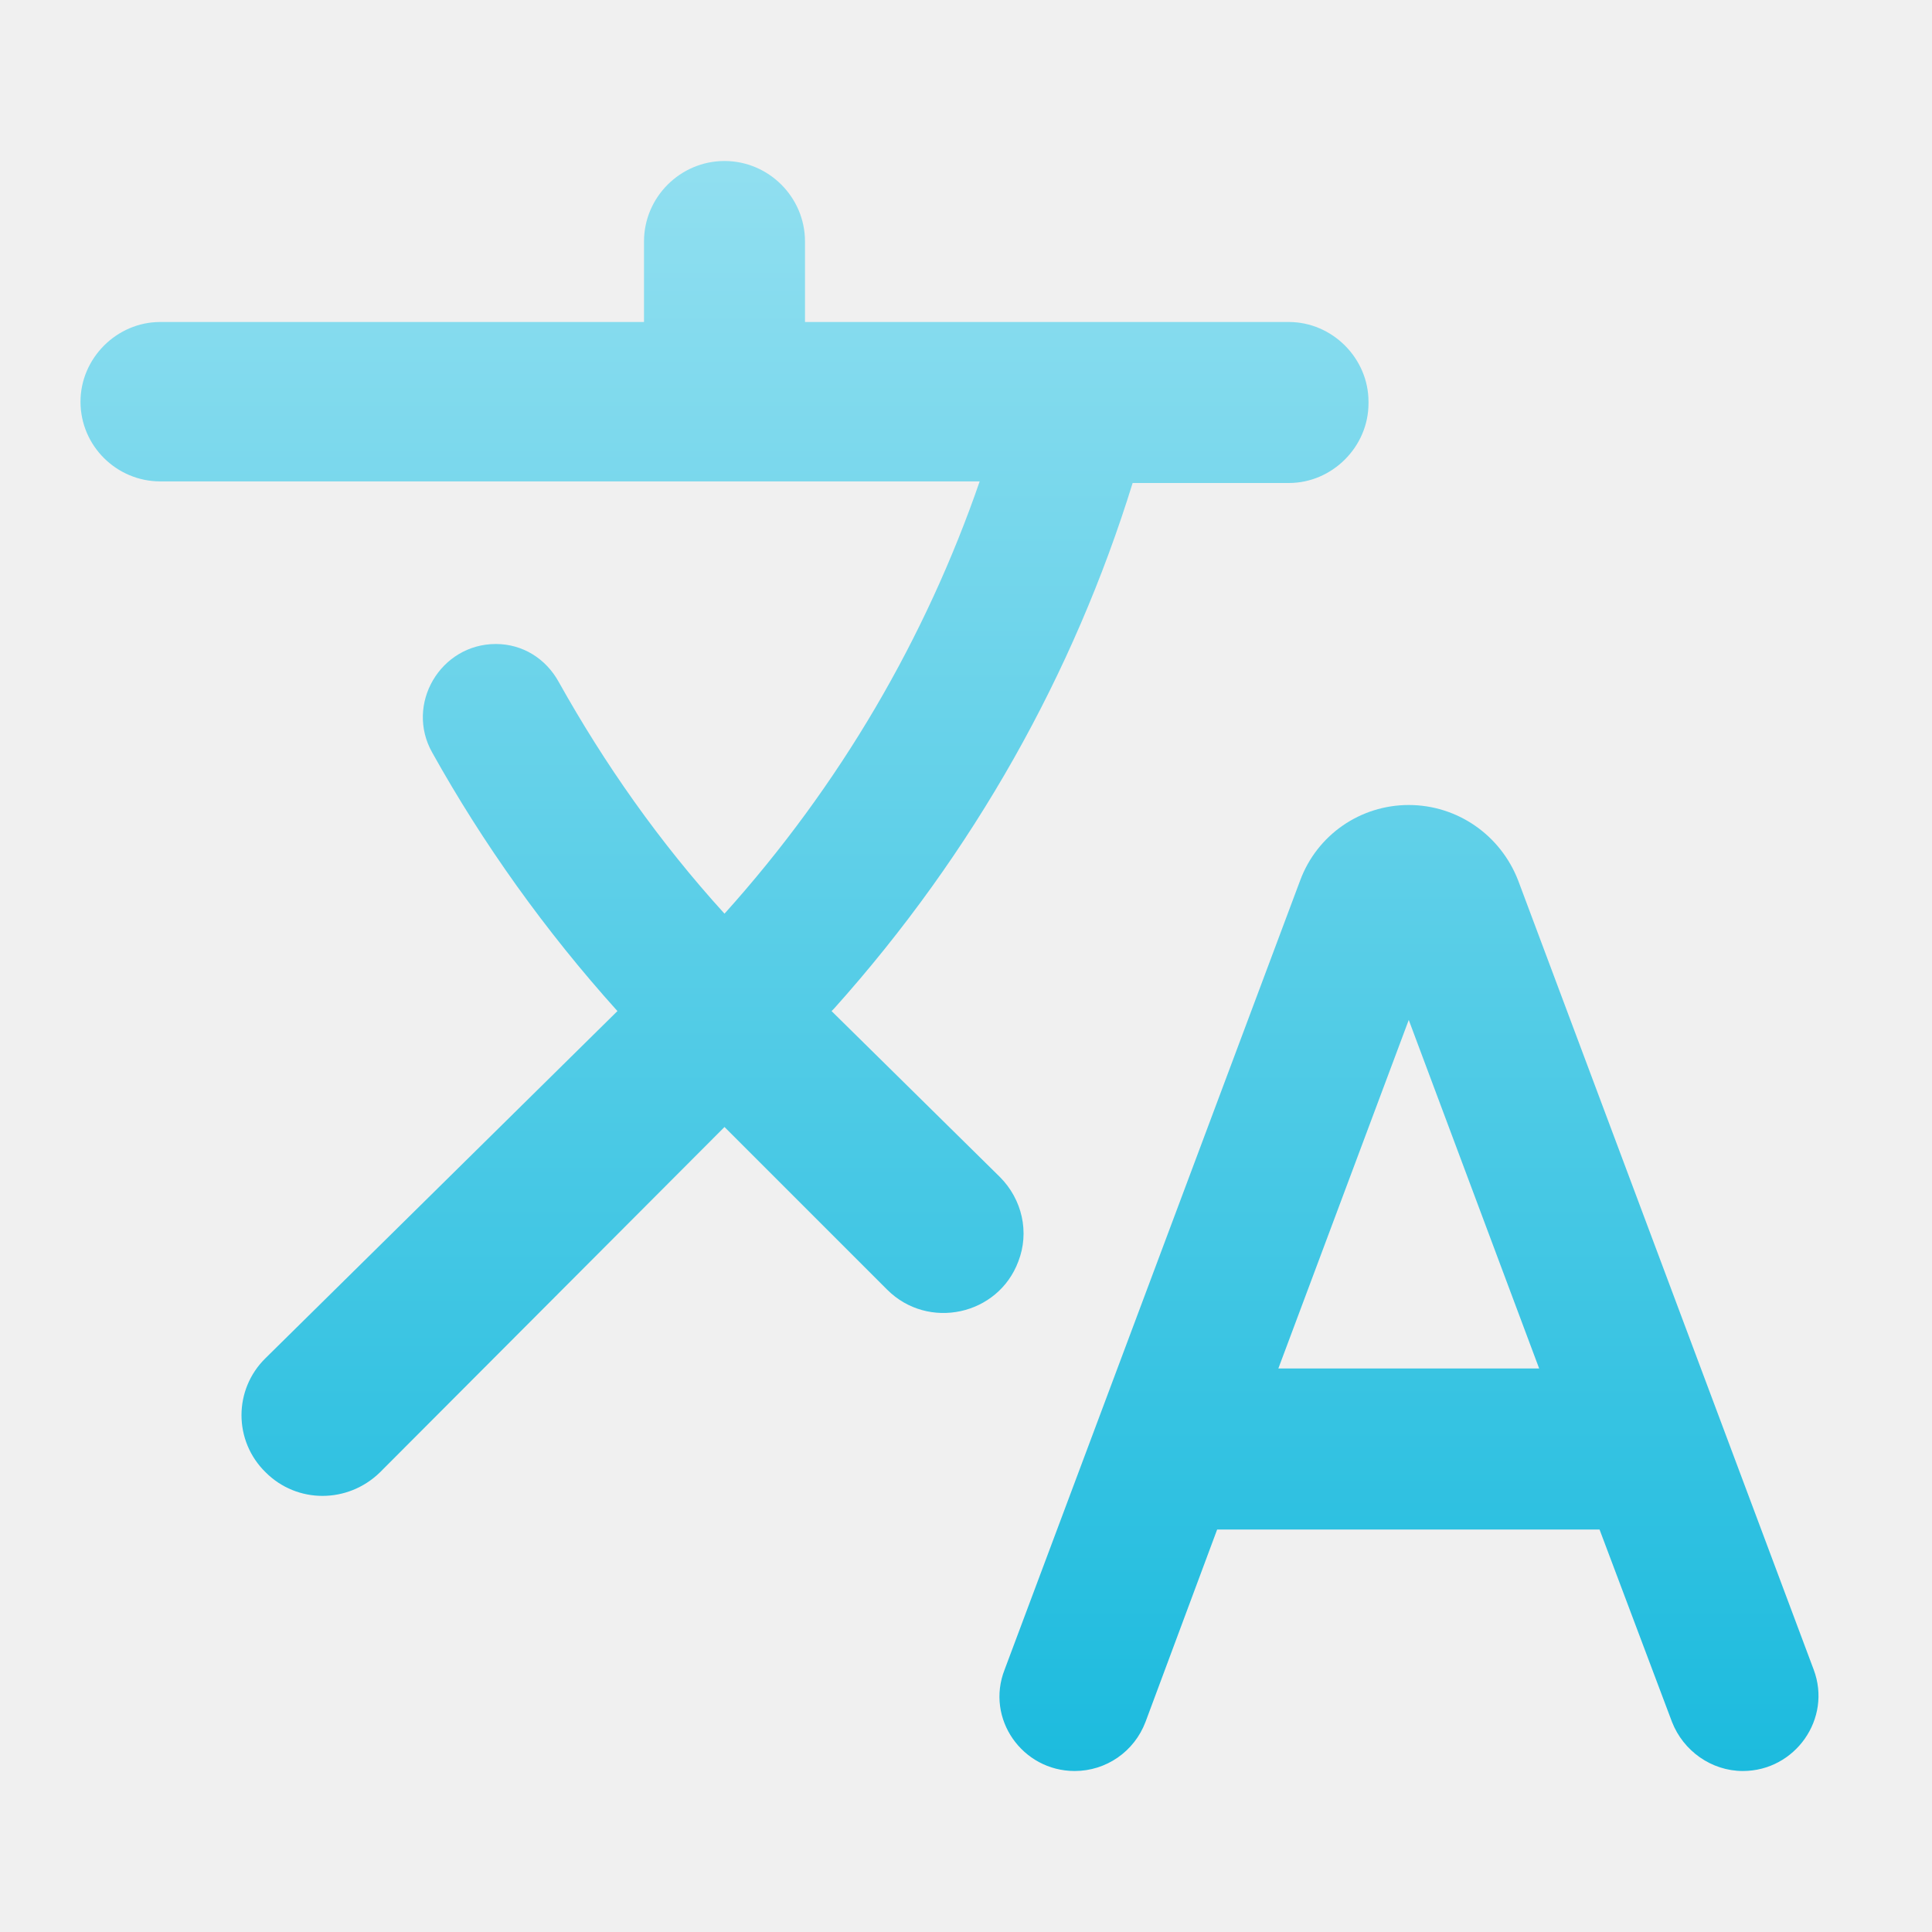
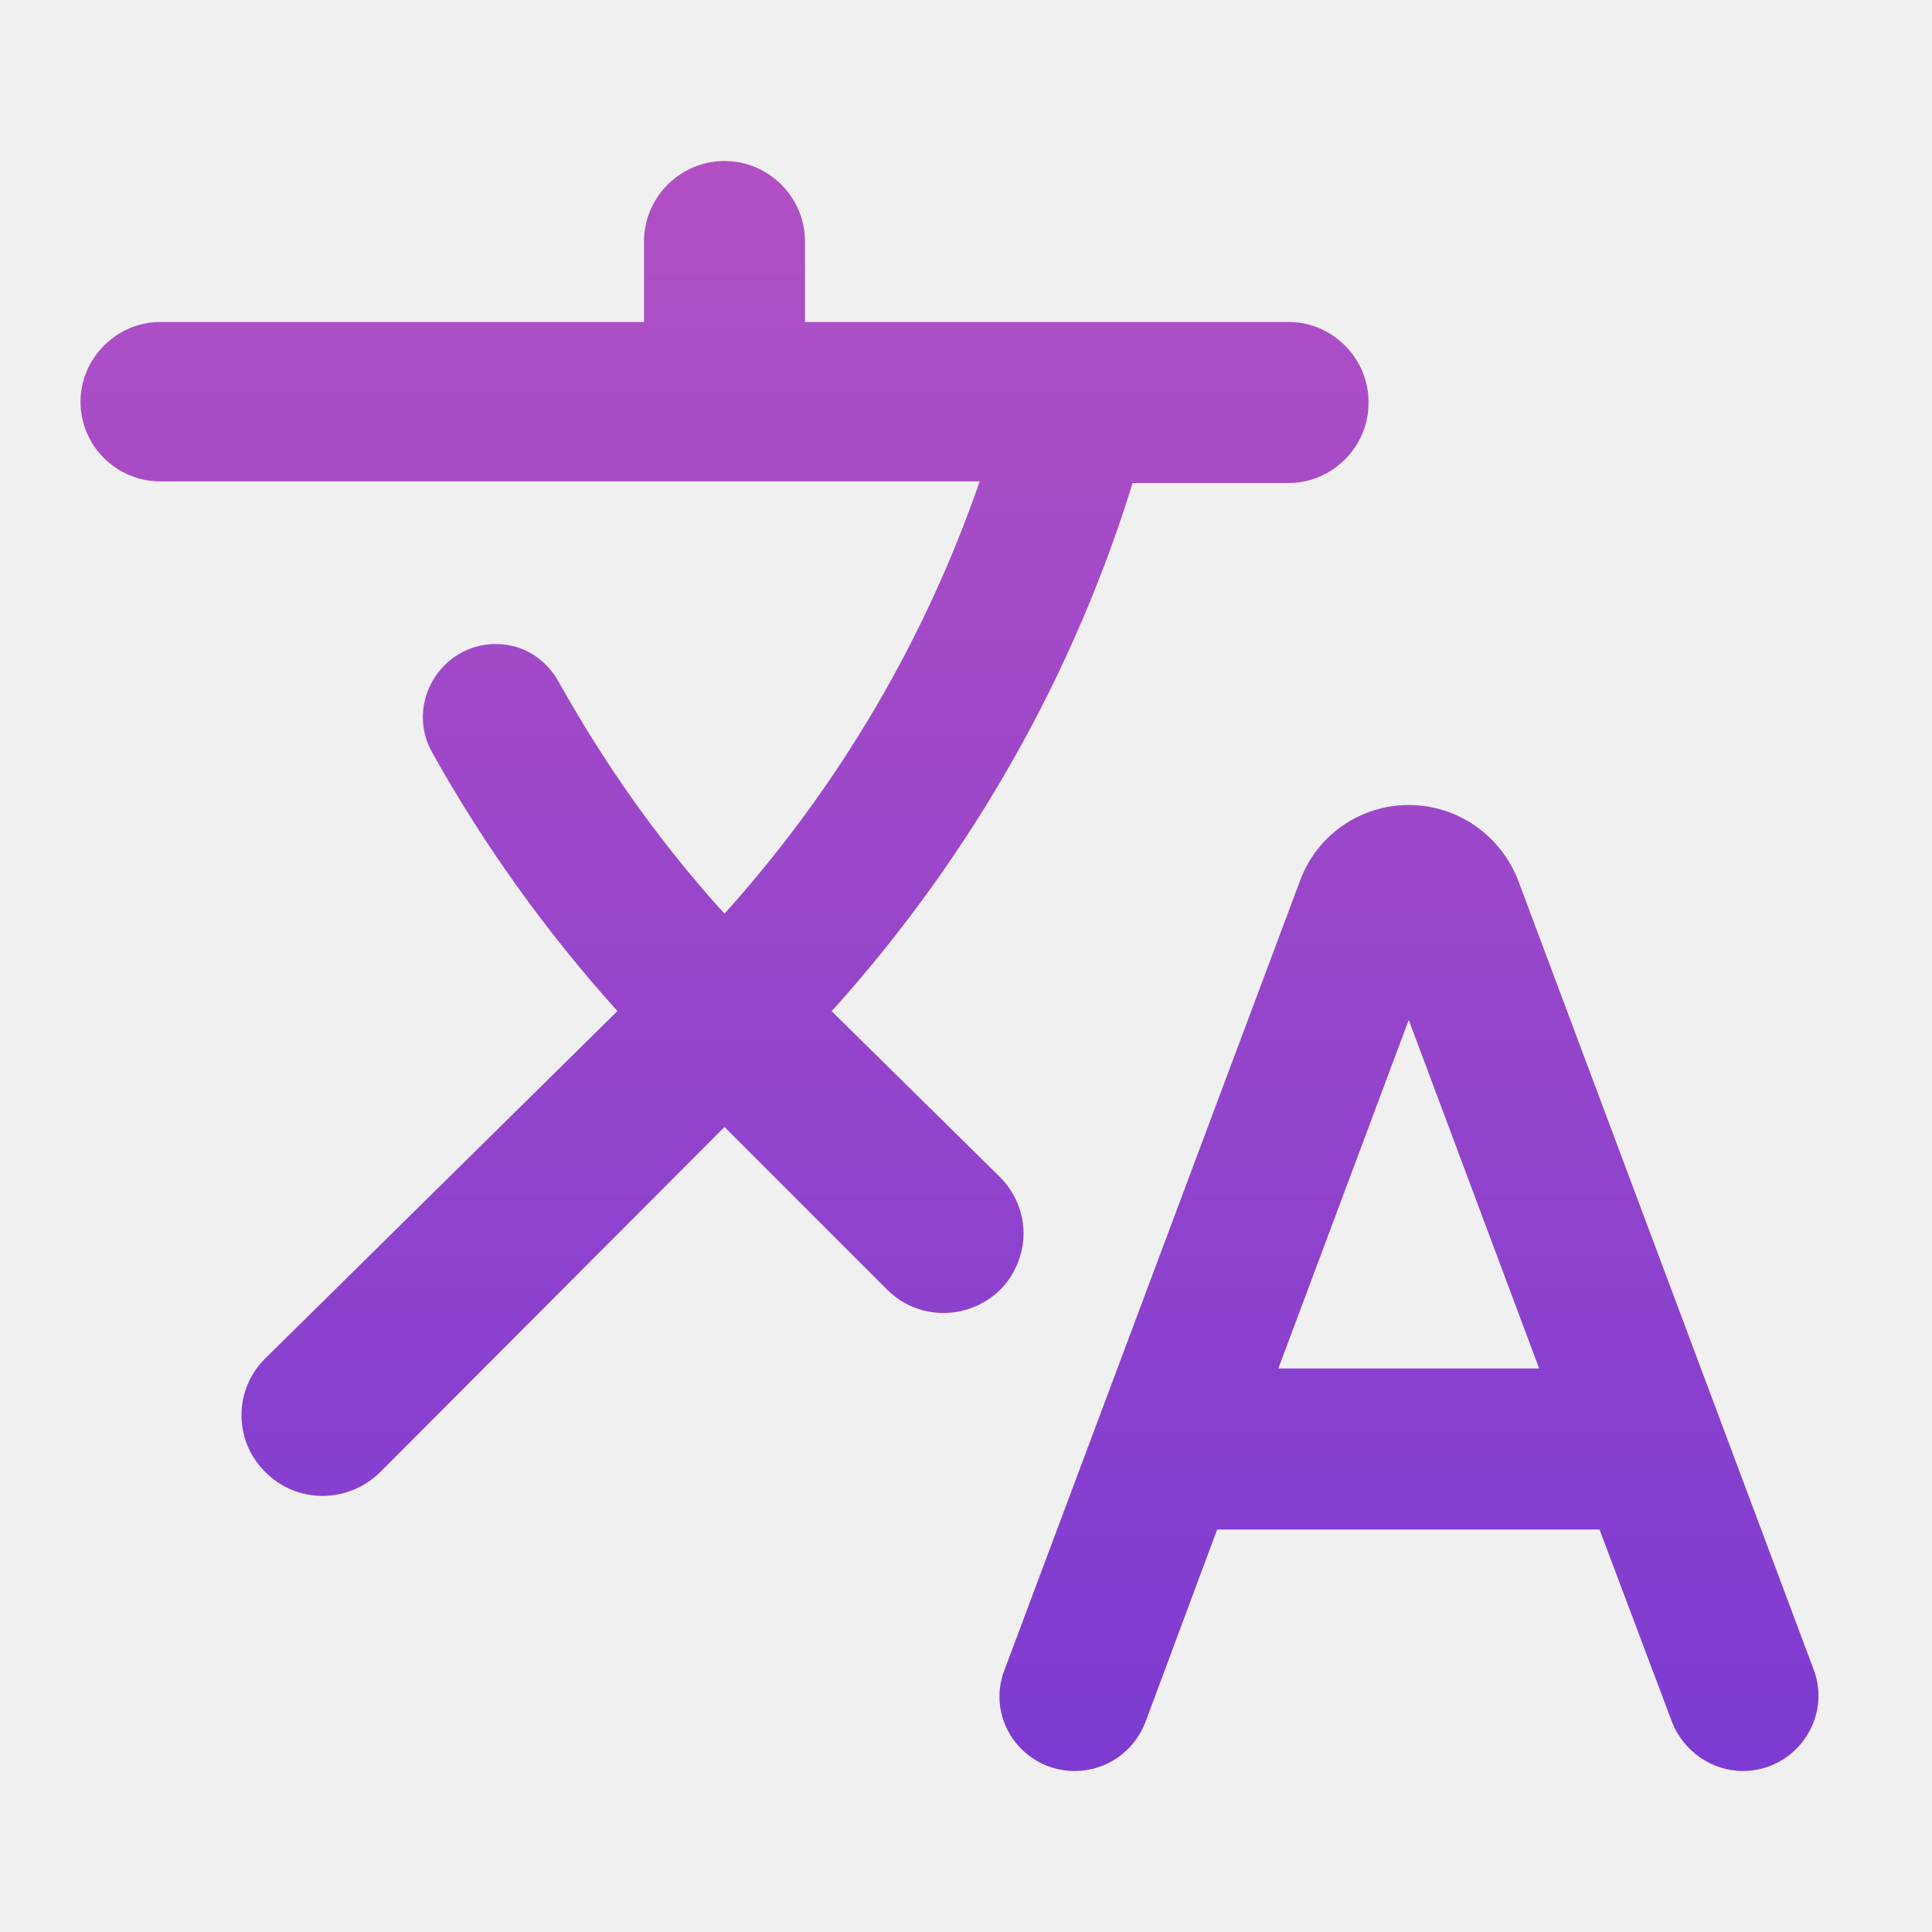
<svg xmlns="http://www.w3.org/2000/svg" width="24" height="24" viewBox="0 0 24 24" fill="none">
  <g clip-path="url(#clip0_18_127)">
    <path d="M12.65 15.67C12.79 15.31 12.7 14.9 12.42 14.62L10.33 12.56L10.36 12.53C12.1 10.59 13.34 8.36 14.07 6H16.01C16.55 6 17 5.55 17 5.01V4.99C17 4.45 16.55 4 16.01 4H10V3C10 2.45 9.55 2 9 2C8.45 2 8 2.45 8 3V4H1.99C1.45 4 1 4.45 1 4.99C1 5.54 1.45 5.98 1.99 5.98H12.17C11.5 7.92 10.44 9.75 9 11.35C8.19 10.46 7.51 9.49 6.94 8.47C6.78 8.18 6.49 8 6.16 8C5.47 8 5.03 8.75 5.37 9.35C6 10.48 6.77 11.56 7.67 12.56L3.3 16.87C2.9 17.26 2.9 17.9 3.3 18.29C3.69 18.68 4.32 18.68 4.72 18.29L9 14L11.02 16.02C11.53 16.53 12.4 16.34 12.65 15.67V15.67ZM17.5 10C16.9 10 16.36 10.37 16.15 10.94L12.48 20.74C12.24 21.35 12.7 22 13.35 22C13.74 22 14.09 21.76 14.23 21.39L15.12 19H19.87L20.77 21.39C20.91 21.75 21.26 22 21.65 22C22.3 22 22.76 21.35 22.53 20.74L18.86 10.94C18.64 10.37 18.1 10 17.5 10V10ZM15.88 17L17.5 12.67L19.12 17H15.88V17Z" fill="url(#paint0_linear_18_127)" />
  </g>
  <defs>
    <linearGradient id="paint0_linear_18_127" x1="11.795" y1="2" x2="11.795" y2="22" gradientUnits="userSpaceOnUse">
-       <stop stop-color="#91DFF0" />
-       <stop offset="1" stop-color="#1CBBDE" />
+       <stop stop-color="#b150c4" />
+       <stop offset="1" stop-color="#7d3bd1" />
    </linearGradient>
    <clipPath id="clip0_18_127">
      <rect width="24" height="24" fill="white" />
    </clipPath>
  </defs>
</svg>
